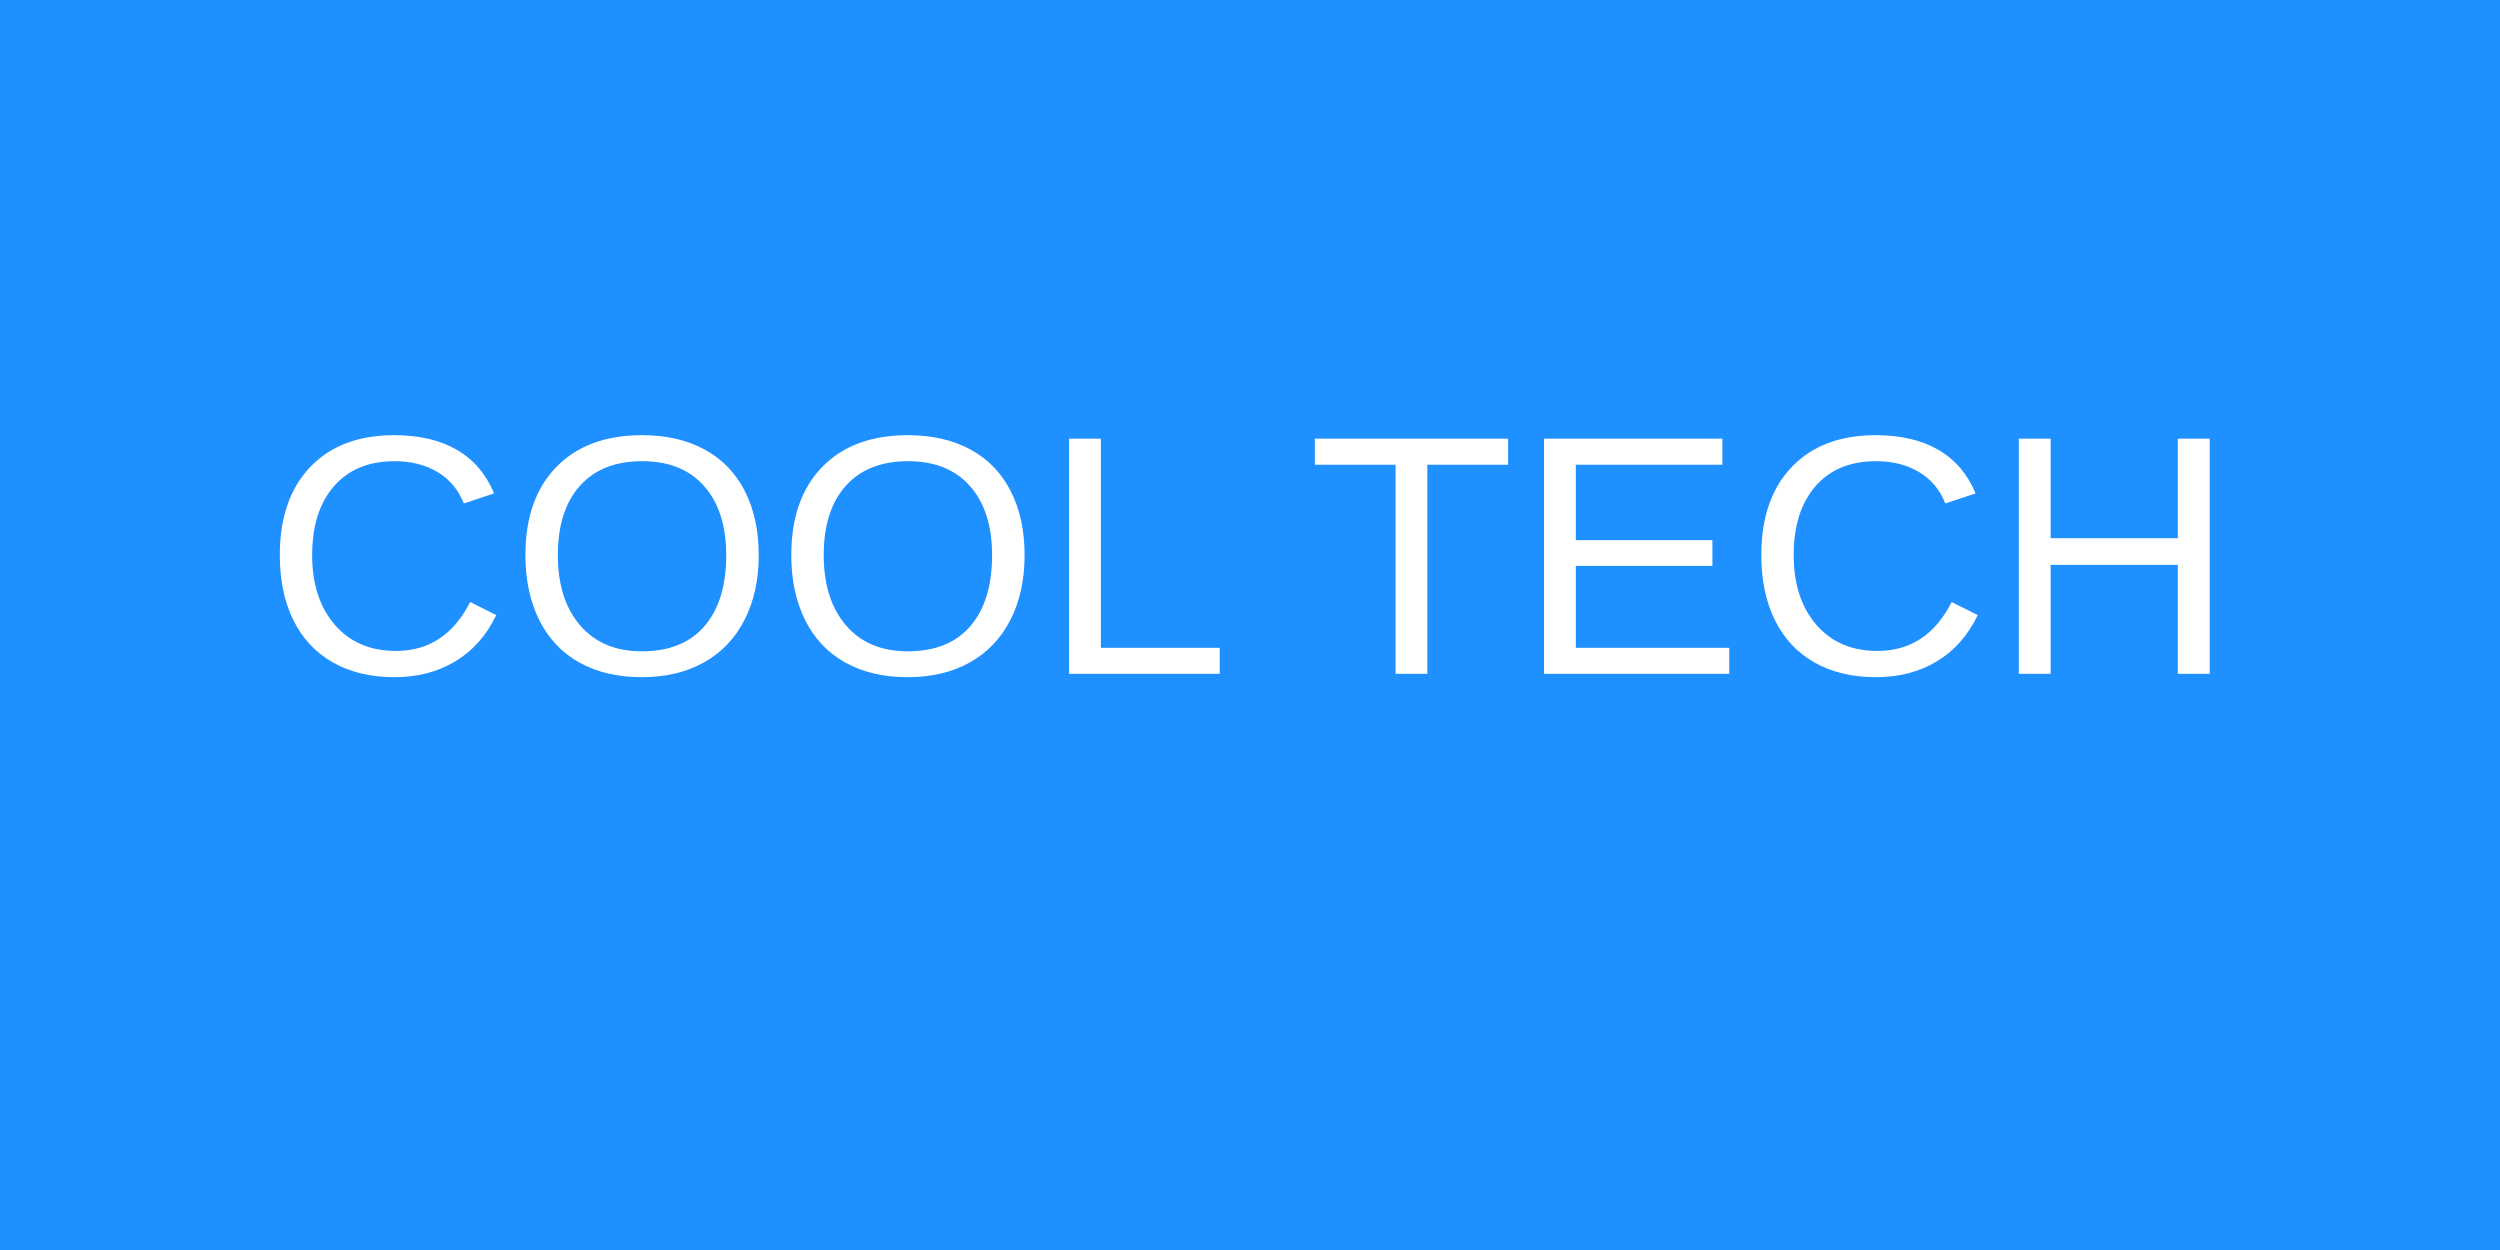
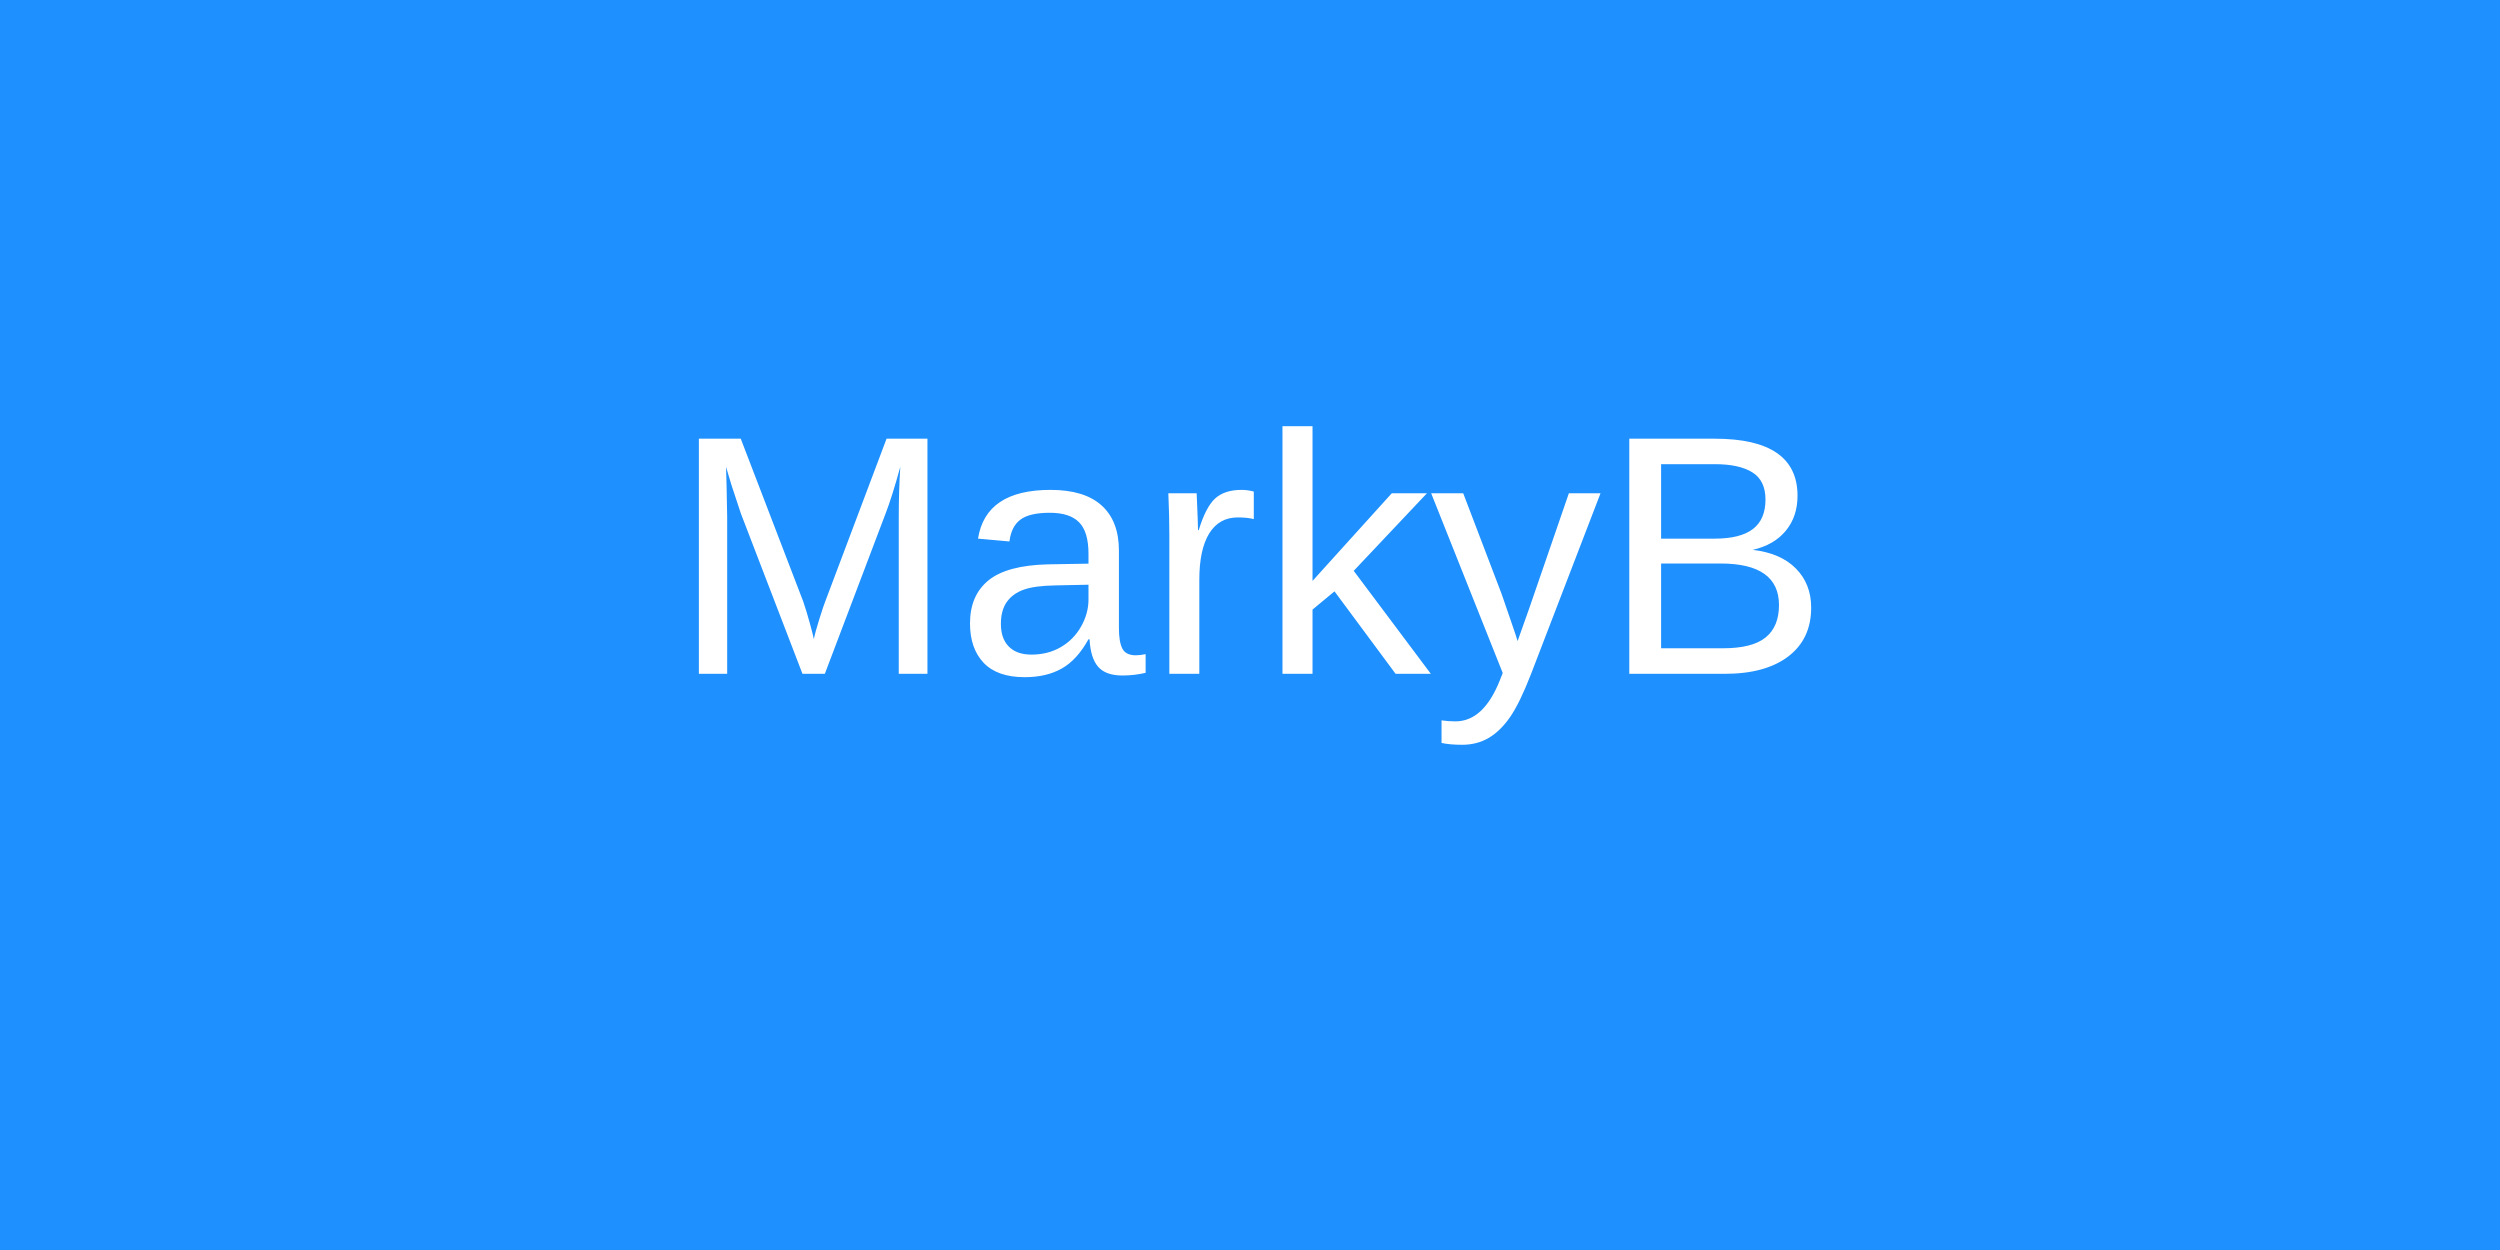
<svg xmlns="http://www.w3.org/2000/svg" width="512" height="256" viewBox="0 0 512 256">
  <rect width="512" height="256" fill="#1E90FF" />
-   <text x="50%" y="50%" font-family="Arial" font-size="70" fill="white" dy="10" text-anchor="middle">COOL TECH</text>
+   <text x="50%" y="50%" font-family="Arial" font-size="70" fill="white" dy="10" text-anchor="middle">MarkyB</text>
</svg>
